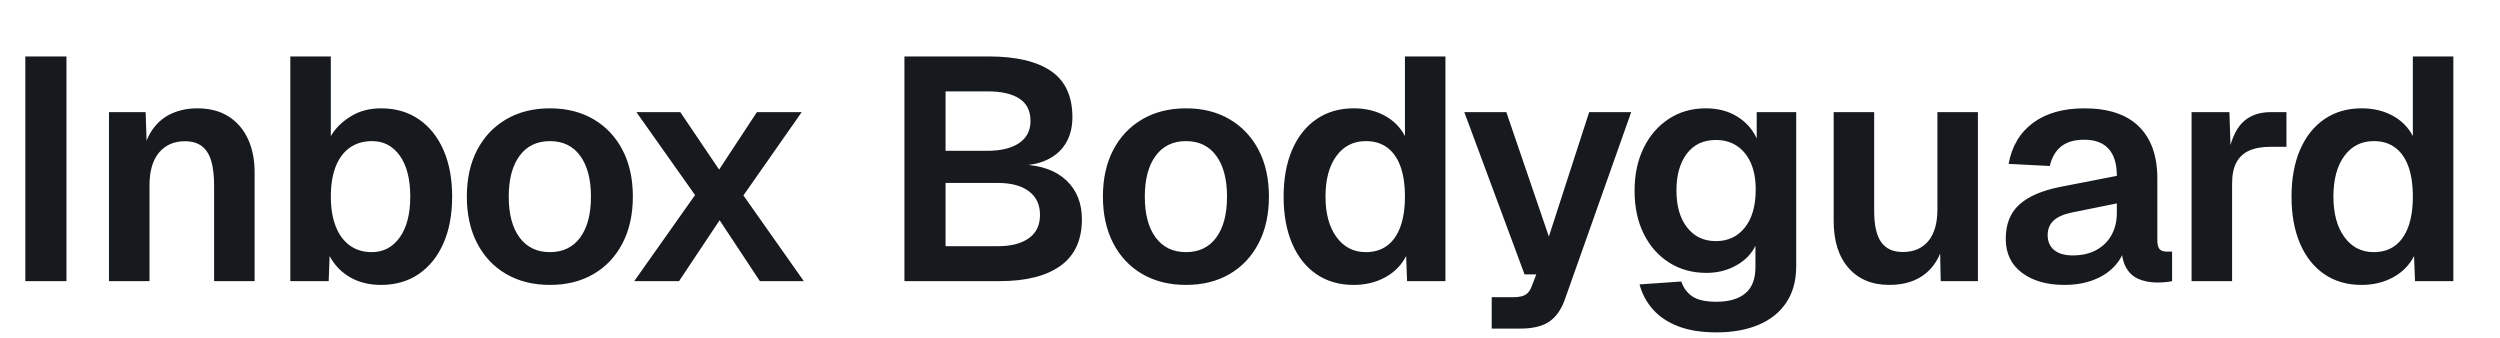
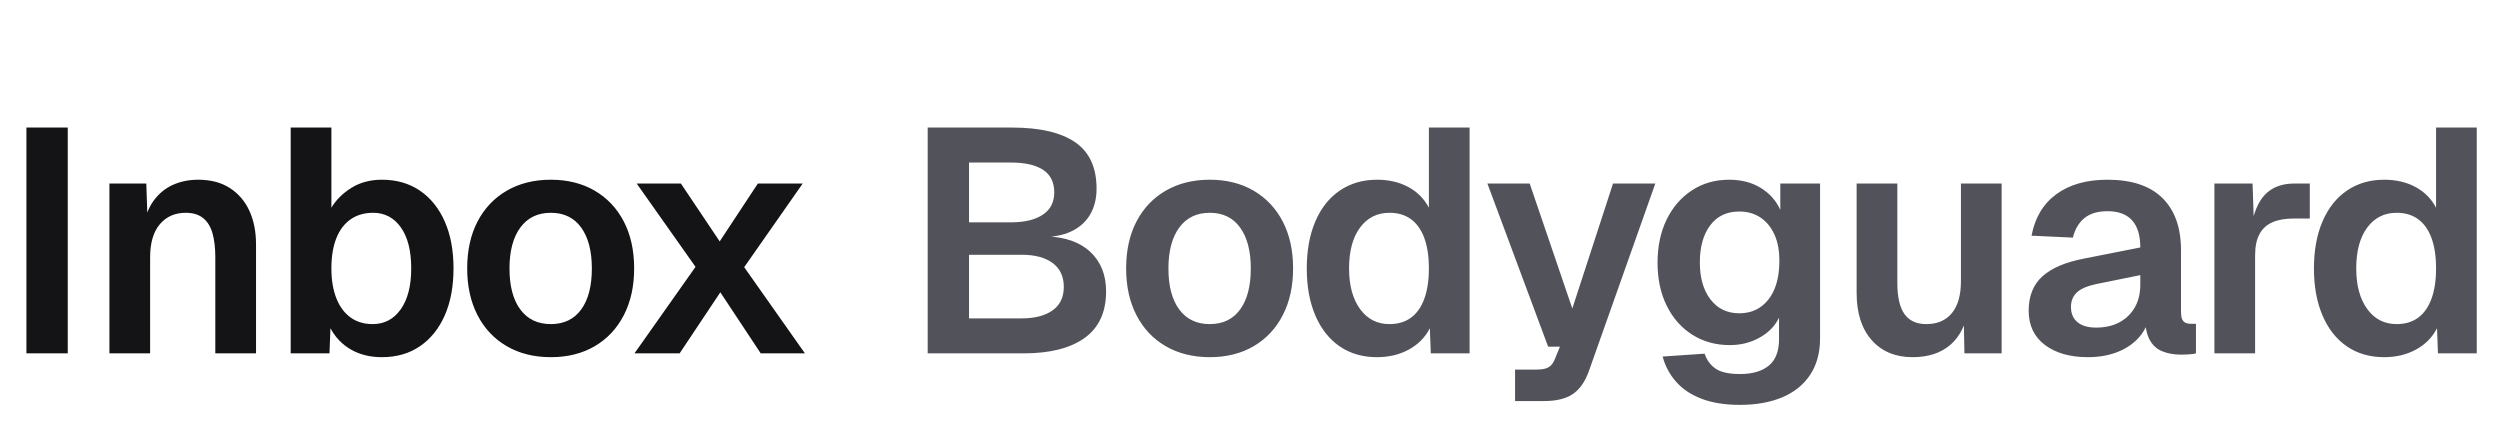
- <svg xmlns="http://www.w3.org/2000/svg" width="237" height="32" viewBox="0 0 237 32" role="img" aria-label="Inbox Bodyguard">
-   <path transform="translate(0 26.65)" d="M2.4 0.0V-21.3H6.3V0.0Z M10.332 0.0V-16.02H13.806L13.956 -11.526L13.488 -11.712Q13.74 -13.386 14.484 -14.409Q15.228 -15.432 16.317 -15.906Q17.406 -16.38 18.696 -16.38Q20.466 -16.38 21.675 -15.606Q22.884 -14.832 23.511 -13.467Q24.138 -12.102 24.138 -10.302V0.0H20.298V-9.066Q20.298 -10.416 20.037 -11.349Q19.776 -12.282 19.164 -12.771Q18.552 -13.26 17.52 -13.26Q15.978 -13.26 15.075 -12.183Q14.172 -11.106 14.172 -9.066V0.0Z M36.12 0.36Q34.446 0.36 33.192 -0.363Q31.938 -1.086 31.248 -2.376L31.158 0.0H27.522V-21.3H31.362V-13.752Q31.998 -14.838 33.234 -15.609Q34.47 -16.38 36.12 -16.38Q38.184 -16.38 39.696 -15.348Q41.208 -14.316 42.036 -12.438Q42.864 -10.56 42.864 -8.01Q42.864 -5.46 42.036 -3.582Q41.208 -1.704 39.696 -0.672Q38.184 0.36 36.12 0.36ZM35.238 -2.748Q36.9 -2.748 37.896 -4.146Q38.892 -5.544 38.892 -8.01Q38.892 -10.494 37.908 -11.883Q36.924 -13.272 35.274 -13.272Q34.044 -13.272 33.162 -12.651Q32.28 -12.03 31.821 -10.854Q31.362 -9.678 31.362 -8.01Q31.362 -6.39 31.821 -5.205Q32.28 -4.02 33.153 -3.384Q34.026 -2.748 35.238 -2.748Z M52.134 0.36Q49.764 0.36 47.988 -0.672Q46.212 -1.704 45.234 -3.591Q44.256 -5.478 44.256 -8.01Q44.256 -10.56 45.234 -12.432Q46.212 -14.304 47.988 -15.342Q49.764 -16.38 52.134 -16.38Q54.504 -16.38 56.271 -15.342Q58.038 -14.304 59.016 -12.432Q59.994 -10.56 59.994 -8.01Q59.994 -5.478 59.016 -3.591Q58.038 -1.704 56.271 -0.672Q54.504 0.36 52.134 0.36ZM52.134 -2.748Q53.988 -2.748 55.005 -4.137Q56.022 -5.526 56.022 -8.01Q56.022 -10.482 55.005 -11.877Q53.988 -13.272 52.134 -13.272Q50.28 -13.272 49.254 -11.877Q48.228 -10.482 48.228 -8.01Q48.228 -5.526 49.254 -4.137Q50.28 -2.748 52.134 -2.748Z M60.126 0.0 65.892 -8.16 60.33 -16.02H64.494L68.172 -10.572L71.754 -16.02H76.002L70.476 -8.124L76.2 0.0H72.036L68.22 -5.772L64.374 0.0Z M85.74 0.0V-21.3H93.708Q97.608 -21.3 99.636 -19.914Q101.664 -18.528 101.664 -15.534Q101.664 -14.19 101.106 -13.188Q100.548 -12.186 99.486 -11.613Q98.424 -11.04 96.93 -10.968L96.912 -11.052Q99.618 -10.944 101.091 -9.549Q102.564 -8.154 102.564 -5.862Q102.564 -2.916 100.542 -1.458Q98.52 0.0 94.788 0.0ZM89.64 -3.312H94.632Q96.462 -3.312 97.527 -4.062Q98.592 -4.812 98.592 -6.276Q98.592 -7.74 97.533 -8.523Q96.474 -9.306 94.632 -9.306H89.64ZM89.64 -12.354H93.612Q95.52 -12.354 96.606 -13.083Q97.692 -13.812 97.692 -15.174Q97.692 -16.614 96.639 -17.301Q95.586 -17.988 93.612 -17.988H89.64Z M112.434 0.36Q110.064 0.36 108.288 -0.672Q106.512 -1.704 105.534 -3.591Q104.556 -5.478 104.556 -8.01Q104.556 -10.56 105.534 -12.432Q106.512 -14.304 108.288 -15.342Q110.064 -16.38 112.434 -16.38Q114.804 -16.38 116.571 -15.342Q118.338 -14.304 119.316 -12.432Q120.294 -10.56 120.294 -8.01Q120.294 -5.478 119.316 -3.591Q118.338 -1.704 116.571 -0.672Q114.804 0.36 112.434 0.36ZM112.434 -2.748Q114.288 -2.748 115.305 -4.137Q116.322 -5.526 116.322 -8.01Q116.322 -10.482 115.305 -11.877Q114.288 -13.272 112.434 -13.272Q110.58 -13.272 109.554 -11.877Q108.528 -10.482 108.528 -8.01Q108.528 -5.526 109.554 -4.137Q110.58 -2.748 112.434 -2.748Z M128.322 0.36Q126.276 0.36 124.785 -0.666Q123.294 -1.692 122.49 -3.57Q121.686 -5.448 121.686 -8.01Q121.686 -10.572 122.496 -12.45Q123.306 -14.328 124.803 -15.354Q126.3 -16.38 128.322 -16.38Q129.996 -16.38 131.268 -15.687Q132.54 -14.994 133.188 -13.752V-21.3H137.028V0.0H133.392L133.302 -2.376Q132.642 -1.086 131.322 -0.363Q130.002 0.36 128.322 0.36ZM129.48 -2.748Q130.674 -2.748 131.499 -3.36Q132.324 -3.972 132.756 -5.151Q133.188 -6.33 133.188 -8.01Q133.188 -9.726 132.756 -10.896Q132.324 -12.066 131.499 -12.669Q130.674 -13.272 129.48 -13.272Q127.728 -13.272 126.693 -11.865Q125.658 -10.458 125.658 -8.01Q125.658 -5.604 126.699 -4.176Q127.74 -2.748 129.48 -2.748Z M141.414 4.5V1.524H143.448Q144.24 1.524 144.621 1.287Q145.002 1.05 145.212 0.48L145.638 -0.636H144.528L138.816 -16.02H142.8L146.832 -4.224L150.654 -16.02H154.638L148.368 1.686Q147.846 3.18 146.868 3.84Q145.89 4.5 144.144 4.5Z M162.714 4.86Q160.608 4.86 159.114 4.29Q157.62 3.72 156.702 2.688Q155.784 1.656 155.43 0.312L159.39 0.036Q159.678 0.93 160.425 1.443Q161.172 1.956 162.714 1.956Q164.502 1.956 165.459 1.158Q166.416 0.36 166.416 -1.332V-3.348Q165.846 -2.184 164.586 -1.482Q163.326 -0.78 161.766 -0.78Q159.78 -0.78 158.235 -1.758Q156.69 -2.736 155.823 -4.488Q154.956 -6.24 154.956 -8.562Q154.956 -10.866 155.814 -12.621Q156.672 -14.376 158.199 -15.378Q159.726 -16.38 161.694 -16.38Q163.434 -16.38 164.691 -15.6Q165.948 -14.82 166.536 -13.524V-16.02H170.28V-1.416Q170.28 0.636 169.338 2.037Q168.396 3.438 166.698 4.149Q165 4.86 162.714 4.86ZM162.666 -3.792Q164.382 -3.792 165.402 -5.067Q166.422 -6.342 166.44 -8.586Q166.458 -10.08 165.999 -11.151Q165.54 -12.222 164.685 -12.801Q163.83 -13.38 162.666 -13.38Q160.89 -13.38 159.909 -12.081Q158.928 -10.782 158.928 -8.586Q158.928 -6.378 159.939 -5.085Q160.95 -3.792 162.666 -3.792Z M179.1 0.36Q176.658 0.36 175.245 -1.245Q173.832 -2.85 173.832 -5.706V-16.02H177.672V-6.648Q177.672 -4.638 178.335 -3.699Q178.998 -2.76 180.384 -2.76Q181.938 -2.76 182.802 -3.795Q183.666 -4.83 183.666 -6.804V-16.02H187.506V0.0H183.978L183.894 -4.398L184.392 -4.248Q184.008 -1.986 182.658 -0.813Q181.308 0.36 179.1 0.36Z M195.708 0.36Q193.212 0.36 191.679 -0.792Q190.146 -1.944 190.146 -4.008Q190.146 -6.096 191.436 -7.26Q192.726 -8.424 195.348 -8.94L200.676 -9.978Q200.676 -11.688 199.893 -12.546Q199.11 -13.404 197.592 -13.404Q196.194 -13.404 195.396 -12.765Q194.598 -12.126 194.322 -10.914L190.416 -11.112Q190.878 -13.638 192.741 -15.009Q194.604 -16.38 197.592 -16.38Q201.012 -16.38 202.764 -14.661Q204.516 -12.942 204.516 -9.732V-3.894Q204.516 -3.258 204.735 -3.027Q204.954 -2.796 205.404 -2.796H205.914V0.0Q205.734 0.054 205.332 0.093Q204.93 0.132 204.522 0.132Q203.526 0.132 202.749 -0.195Q201.972 -0.522 201.54 -1.305Q201.108 -2.088 201.108 -3.468L201.456 -3.24Q201.198 -2.184 200.412 -1.365Q199.626 -0.546 198.42 -0.093Q197.214 0.36 195.708 0.36ZM196.5 -2.436Q197.778 -2.436 198.711 -2.937Q199.644 -3.438 200.16 -4.347Q200.676 -5.256 200.676 -6.468V-7.368L196.524 -6.528Q195.252 -6.276 194.685 -5.745Q194.118 -5.214 194.118 -4.368Q194.118 -3.45 194.739 -2.943Q195.36 -2.436 196.5 -2.436Z M207.762 0.0V-16.02H211.35L211.494 -11.568L211.182 -11.646Q211.542 -13.95 212.541 -14.985Q213.54 -16.02 215.268 -16.02H216.756V-12.732H215.262Q214.026 -12.732 213.219 -12.369Q212.412 -12.006 212.007 -11.241Q211.602 -10.476 211.602 -9.228V0.0Z M223.872 0.36Q221.826 0.36 220.335 -0.666Q218.844 -1.692 218.04 -3.57Q217.236 -5.448 217.236 -8.01Q217.236 -10.572 218.046 -12.45Q218.856 -14.328 220.353 -15.354Q221.85 -16.38 223.872 -16.38Q225.546 -16.38 226.818 -15.687Q228.09 -14.994 228.738 -13.752V-21.3H232.578V0.0H228.942L228.852 -2.376Q228.192 -1.086 226.872 -0.363Q225.552 0.36 223.872 0.36ZM225.03 -2.748Q226.224 -2.748 227.049 -3.36Q227.874 -3.972 228.306 -5.151Q228.738 -6.33 228.738 -8.01Q228.738 -9.726 228.306 -10.896Q227.874 -12.066 227.049 -12.669Q226.224 -13.272 225.03 -13.272Q223.278 -13.272 222.243 -11.865Q221.208 -10.458 221.208 -8.01Q221.208 -5.604 222.249 -4.176Q223.29 -2.748 225.03 -2.748Z" fill="#16191E" />
+ <svg xmlns="http://www.w3.org/2000/svg" viewBox="0 0 282.78 50.00" width="283" height="50" role="img" aria-label="Inbox Bodyguard">
+   <path d="M2.88 40.0V14.44H7.56V40.0ZM12.276 40.0V20.776H16.452L16.632 26.176L16.092 25.96Q16.38 23.944 17.28 22.72Q18.18 21.496 19.476 20.92Q20.772 20.344 22.32 20.344Q24.444 20.344 25.902 21.28Q27.36 22.216 28.116 23.854Q28.872 25.492 28.872 27.652V40.0H24.264V29.128Q24.264 27.508 23.94 26.392Q23.616 25.276 22.878 24.682Q22.14 24.088 20.916 24.088Q19.08 24.088 17.982 25.384Q16.884 26.68 16.884 29.128V40.0ZM43.128 40.432Q41.112 40.432 39.618 39.568Q38.124 38.704 37.296 37.156L37.188 40.0H32.796V14.44H37.404V23.512Q38.196 22.18 39.672 21.262Q41.148 20.344 43.128 20.344Q45.612 20.344 47.43 21.586Q49.248 22.828 50.238 25.078Q51.228 27.328 51.228 30.388Q51.228 33.448 50.238 35.698Q49.248 37.948 47.43 39.19Q45.612 40.432 43.128 40.432ZM42.084 36.688Q44.064 36.688 45.252 35.014Q46.44 33.34 46.44 30.388Q46.44 27.4 45.27 25.744Q44.1 24.088 42.12 24.088Q40.644 24.088 39.582 24.826Q38.52 25.564 37.962 26.968Q37.404 28.372 37.404 30.388Q37.404 32.332 37.962 33.754Q38.52 35.176 39.564 35.932Q40.608 36.688 42.084 36.688ZM62.244 40.432Q59.4 40.432 57.258 39.19Q55.116 37.948 53.946 35.68Q52.776 33.412 52.776 30.388Q52.776 27.328 53.946 25.078Q55.116 22.828 57.258 21.586Q59.4 20.344 62.244 20.344Q65.088 20.344 67.212 21.586Q69.336 22.828 70.506 25.078Q71.676 27.328 71.676 30.388Q71.676 33.412 70.506 35.68Q69.336 37.948 67.212 39.19Q65.088 40.432 62.244 40.432ZM62.244 36.688Q64.476 36.688 65.682 35.032Q66.888 33.376 66.888 30.388Q66.888 27.436 65.682 25.762Q64.476 24.088 62.244 24.088Q60.012 24.088 58.788 25.762Q57.564 27.436 57.564 30.388Q57.564 33.376 58.788 35.032Q60.012 36.688 62.244 36.688ZM71.712 40.0 78.624 30.208 71.964 20.776H76.968L81.36 27.328L85.68 20.776H90.756L84.132 30.244L91.008 40.0H86.004L81.432 33.088L76.824 40.0Z" fill="#141416" />
+   <path d="M104.904 40.0V14.44H114.48Q119.16 14.44 121.59 16.096Q124.02 17.752 124.02 21.352Q124.02 22.972 123.354 24.178Q122.688 25.384 121.41 26.068Q120.132 26.752 118.332 26.824L118.296 26.752Q121.572 26.86 123.336 28.534Q125.1 30.208 125.1 32.98Q125.1 36.508 122.67 38.254Q120.24 40.0 115.776 40.0ZM109.584 36.04H115.56Q117.756 36.04 119.034 35.14Q120.312 34.24 120.312 32.476Q120.312 30.712 119.052 29.776Q117.792 28.84 115.56 28.84H109.584ZM109.584 25.168H114.336Q116.64 25.168 117.936 24.304Q119.232 23.44 119.232 21.784Q119.232 20.056 117.972 19.228Q116.712 18.4 114.336 18.4H109.584ZM136.836 40.432Q133.992 40.432 131.85 39.19Q129.708 37.948 128.538 35.68Q127.368 33.412 127.368 30.388Q127.368 27.328 128.538 25.078Q129.708 22.828 131.85 21.586Q133.992 20.344 136.836 20.344Q139.68 20.344 141.804 21.586Q143.928 22.828 145.098 25.078Q146.268 27.328 146.268 30.388Q146.268 33.412 145.098 35.68Q143.928 37.948 141.804 39.19Q139.68 40.432 136.836 40.432ZM136.836 36.688Q139.068 36.688 140.274 35.032Q141.48 33.376 141.48 30.388Q141.48 27.436 140.274 25.762Q139.068 24.088 136.836 24.088Q134.604 24.088 133.38 25.762Q132.156 27.436 132.156 30.388Q132.156 33.376 133.38 35.032Q134.604 36.688 136.836 36.688ZM155.772 40.432Q153.324 40.432 151.542 39.208Q149.76 37.984 148.788 35.716Q147.816 33.448 147.816 30.388Q147.816 27.328 148.788 25.06Q149.76 22.792 151.56 21.568Q153.36 20.344 155.772 20.344Q157.788 20.344 159.318 21.172Q160.848 22.0 161.64 23.512V14.44H166.248V40.0H161.856L161.748 37.156Q160.956 38.704 159.372 39.568Q157.788 40.432 155.772 40.432ZM157.176 36.688Q158.616 36.688 159.606 35.968Q160.596 35.248 161.118 33.826Q161.64 32.404 161.64 30.388Q161.64 28.336 161.118 26.932Q160.596 25.528 159.606 24.808Q158.616 24.088 157.176 24.088Q155.088 24.088 153.846 25.762Q152.604 27.436 152.604 30.388Q152.604 33.268 153.846 34.978Q155.088 36.688 157.176 36.688ZM171.396 45.4V41.836H173.844Q174.78 41.836 175.23 41.548Q175.68 41.26 175.932 40.576L176.472 39.244H175.14L168.264 20.776H173.052L177.876 34.924L182.484 20.776H187.272L179.748 42.016Q179.1 43.816 177.93 44.608Q176.76 45.4 174.672 45.4ZM196.848 45.832Q194.328 45.832 192.528 45.148Q190.728 44.464 189.63 43.222Q188.532 41.98 188.1 40.36L192.852 40.036Q193.212 41.116 194.094 41.728Q194.976 42.34 196.848 42.34Q198.972 42.34 200.124 41.386Q201.276 40.432 201.276 38.416V35.968Q200.592 37.372 199.08 38.218Q197.568 39.064 195.696 39.064Q193.32 39.064 191.466 37.894Q189.612 36.724 188.568 34.618Q187.524 32.512 187.524 29.74Q187.524 26.968 188.55 24.862Q189.576 22.756 191.412 21.55Q193.248 20.344 195.624 20.344Q197.712 20.344 199.224 21.28Q200.736 22.216 201.42 23.764V20.776H205.92V38.308Q205.92 40.756 204.786 42.448Q203.652 44.14 201.618 44.986Q199.584 45.832 196.848 45.832ZM196.776 35.464Q198.828 35.464 200.052 33.934Q201.276 32.404 201.312 29.704Q201.348 27.904 200.79 26.626Q200.232 25.348 199.206 24.646Q198.18 23.944 196.776 23.944Q194.652 23.944 193.482 25.51Q192.312 27.076 192.312 29.704Q192.312 32.332 193.518 33.898Q194.724 35.464 196.776 35.464ZM216.396 40.432Q213.48 40.432 211.77 38.506Q210.06 36.58 210.06 33.16V20.776H214.668V32.008Q214.668 34.42 215.478 35.554Q216.288 36.688 217.944 36.688Q219.816 36.688 220.842 35.446Q221.868 34.204 221.868 31.828V20.776H226.476V40.0H222.264L222.156 34.708L222.732 34.888Q222.3 37.624 220.68 39.028Q219.06 40.432 216.396 40.432ZM236.232 40.432Q233.208 40.432 231.372 39.046Q229.536 37.66 229.536 35.176Q229.536 32.692 231.084 31.288Q232.632 29.884 235.8 29.272L242.172 28.012Q242.172 25.96 241.236 24.934Q240.3 23.908 238.464 23.908Q236.808 23.908 235.854 24.682Q234.9 25.456 234.54 26.896L229.86 26.68Q230.436 23.62 232.668 21.982Q234.9 20.344 238.464 20.344Q242.568 20.344 244.674 22.414Q246.78 24.484 246.78 28.336V35.32Q246.78 36.076 247.05 36.364Q247.32 36.652 247.86 36.652H248.472V40.0Q248.256 40.072 247.77 40.108Q247.284 40.144 246.78 40.144Q245.592 40.144 244.656 39.766Q243.72 39.388 243.216 38.434Q242.712 37.48 242.712 35.824L243.108 36.112Q242.82 37.372 241.866 38.362Q240.912 39.352 239.472 39.892Q238.032 40.432 236.232 40.432ZM237.168 37.084Q238.716 37.084 239.832 36.472Q240.948 35.86 241.56 34.78Q242.172 33.7 242.172 32.224V31.144L237.204 32.152Q235.656 32.476 234.99 33.106Q234.324 33.736 234.324 34.744Q234.324 35.86 235.062 36.472Q235.8 37.084 237.168 37.084ZM250.56 40.0V20.776H254.88L255.06 26.104L254.664 26.032Q255.096 23.26 256.302 22.018Q257.508 20.776 259.596 20.776H261.36V24.736H259.56Q258.084 24.736 257.112 25.168Q256.14 25.6 255.654 26.518Q255.168 27.436 255.168 28.912V40.0ZM269.784 40.432Q267.336 40.432 265.554 39.208Q263.772 37.984 262.8 35.716Q261.828 33.448 261.828 30.388Q261.828 27.328 262.8 25.06Q263.772 22.792 265.572 21.568Q267.372 20.344 269.784 20.344Q271.8 20.344 273.33 21.172Q274.86 22.0 275.652 23.512V14.44H280.26V40.0H275.868L275.76 37.156Q274.968 38.704 273.384 39.568Q271.8 40.432 269.784 40.432ZM271.188 36.688Q272.628 36.688 273.618 35.968Q274.608 35.248 275.13 33.826Q275.652 32.404 275.652 30.388Q275.652 28.336 275.13 26.932Q274.608 25.528 273.618 24.808Q272.628 24.088 271.188 24.088Q269.1 24.088 267.858 25.762Q266.616 27.436 266.616 30.388Q266.616 33.268 267.858 34.978Q269.1 36.688 271.188 36.688Z" fill="#52525B" />
</svg>
